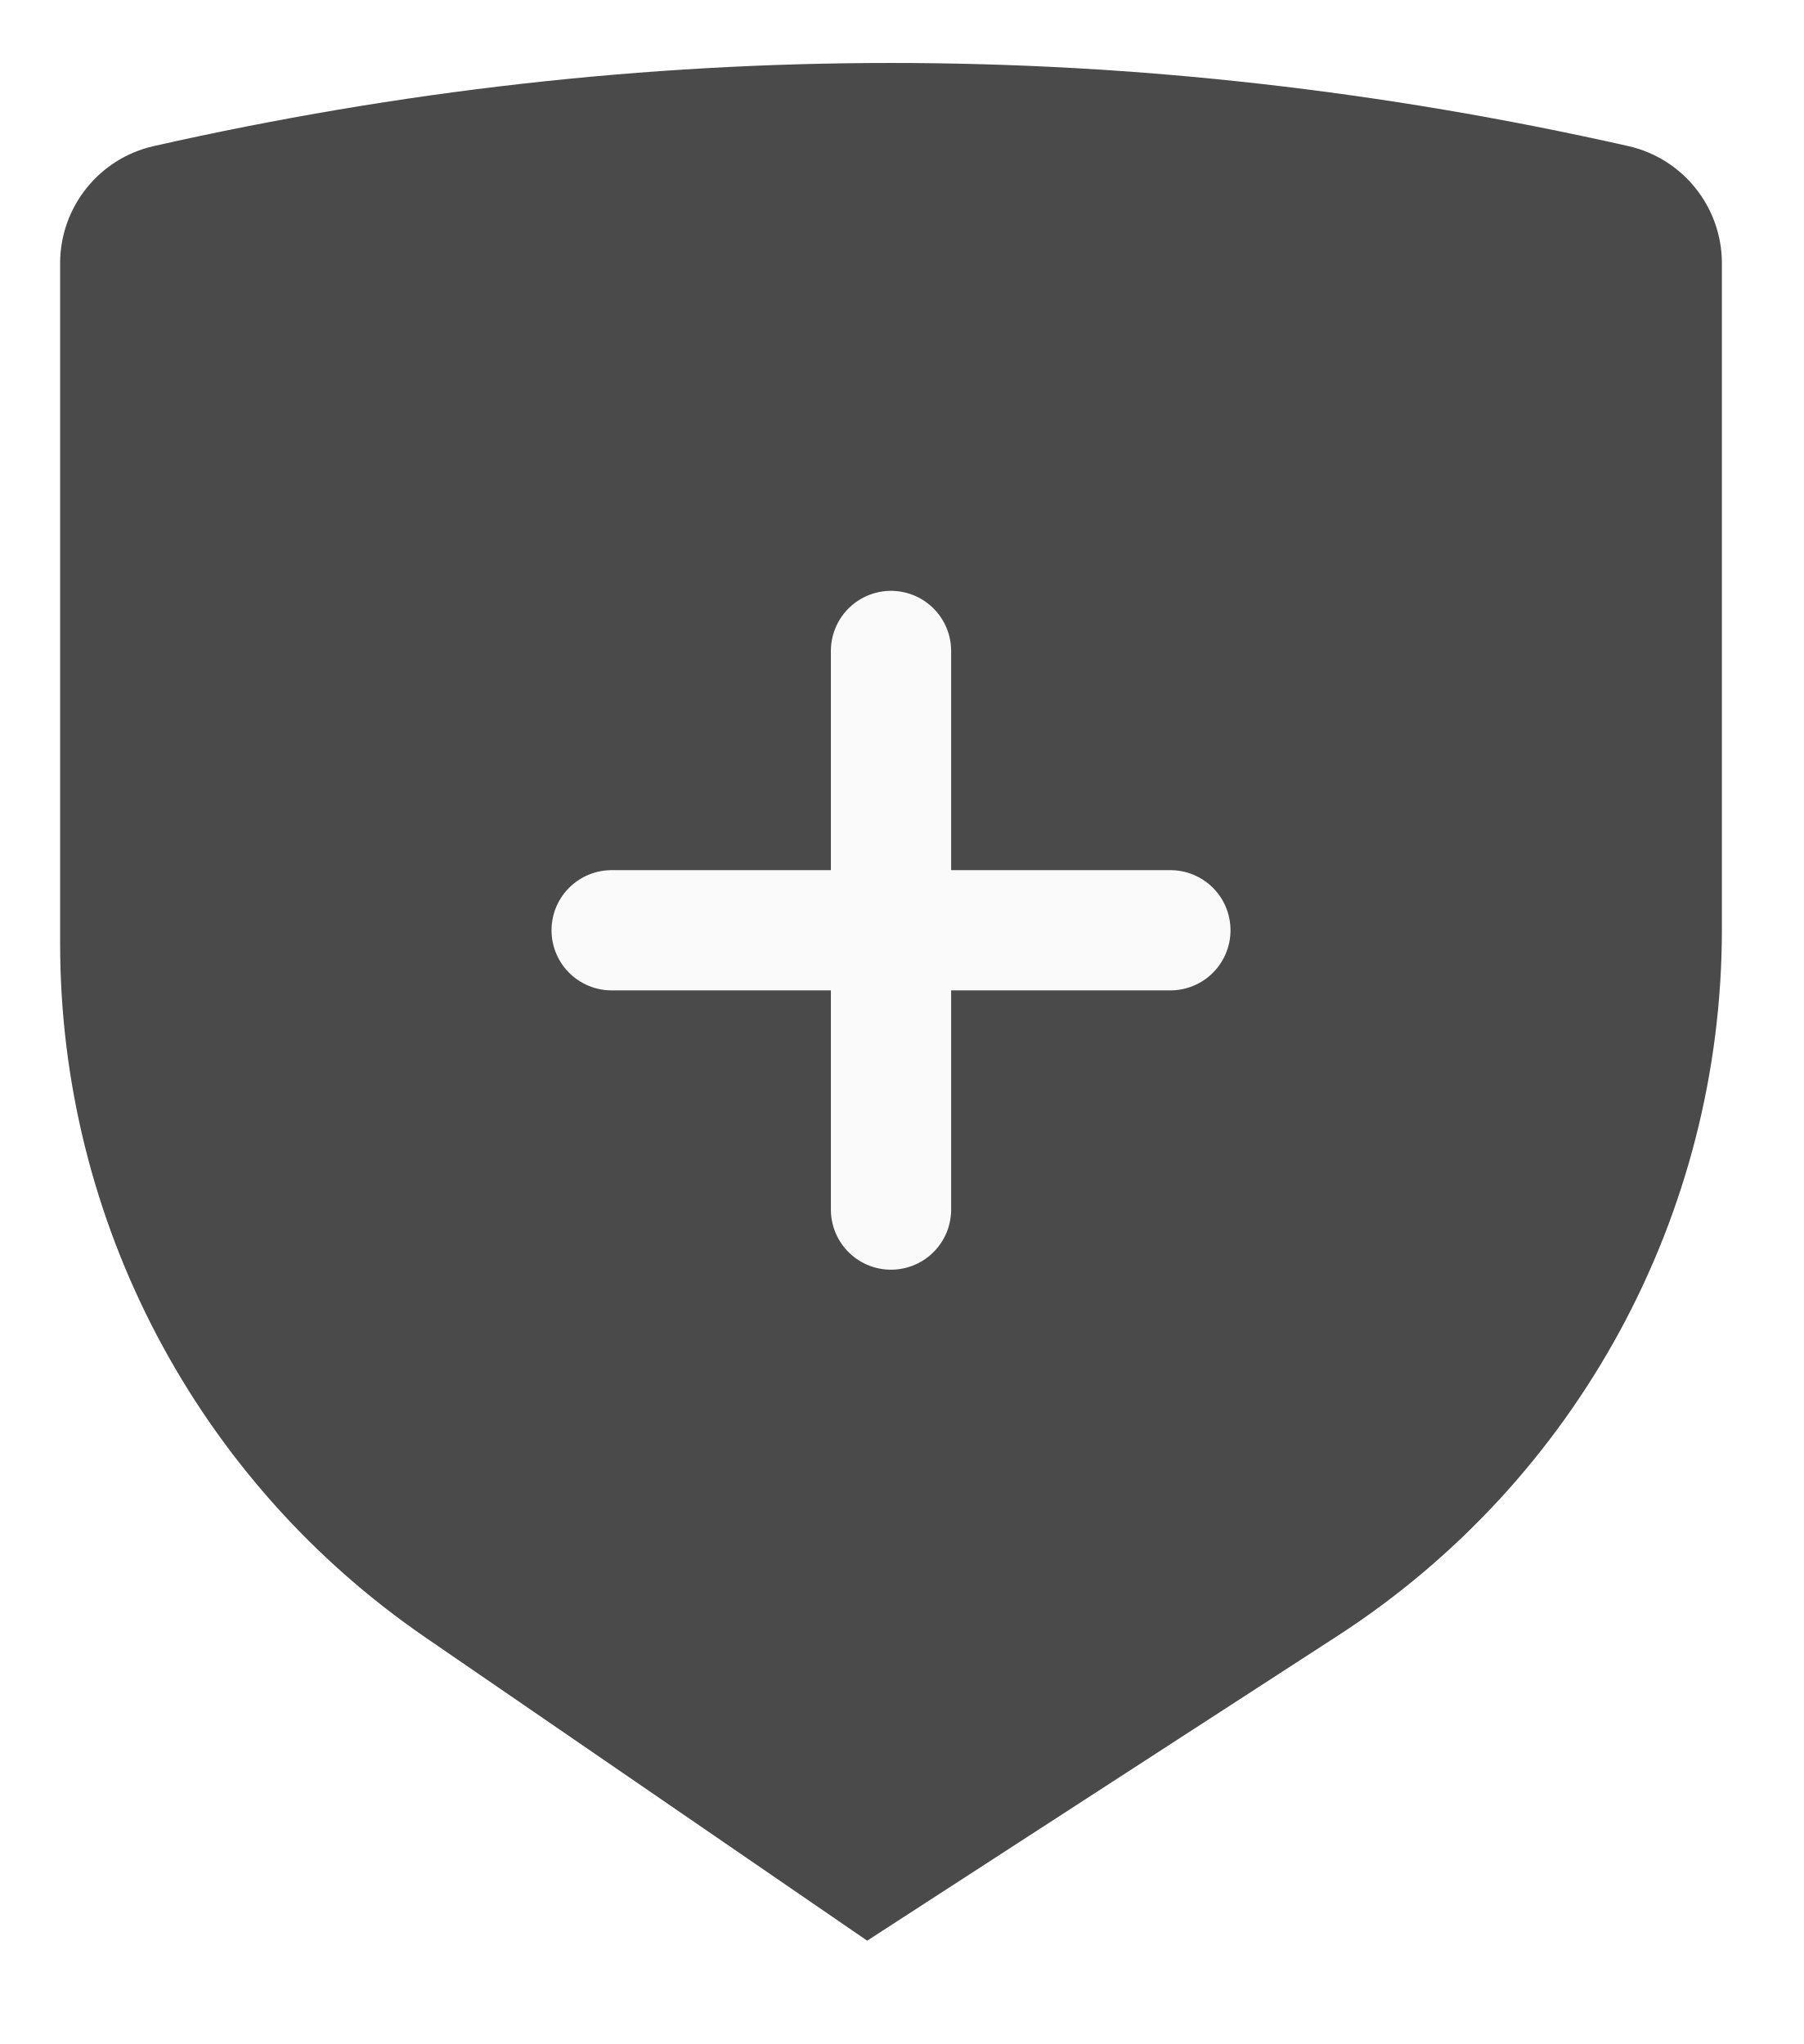
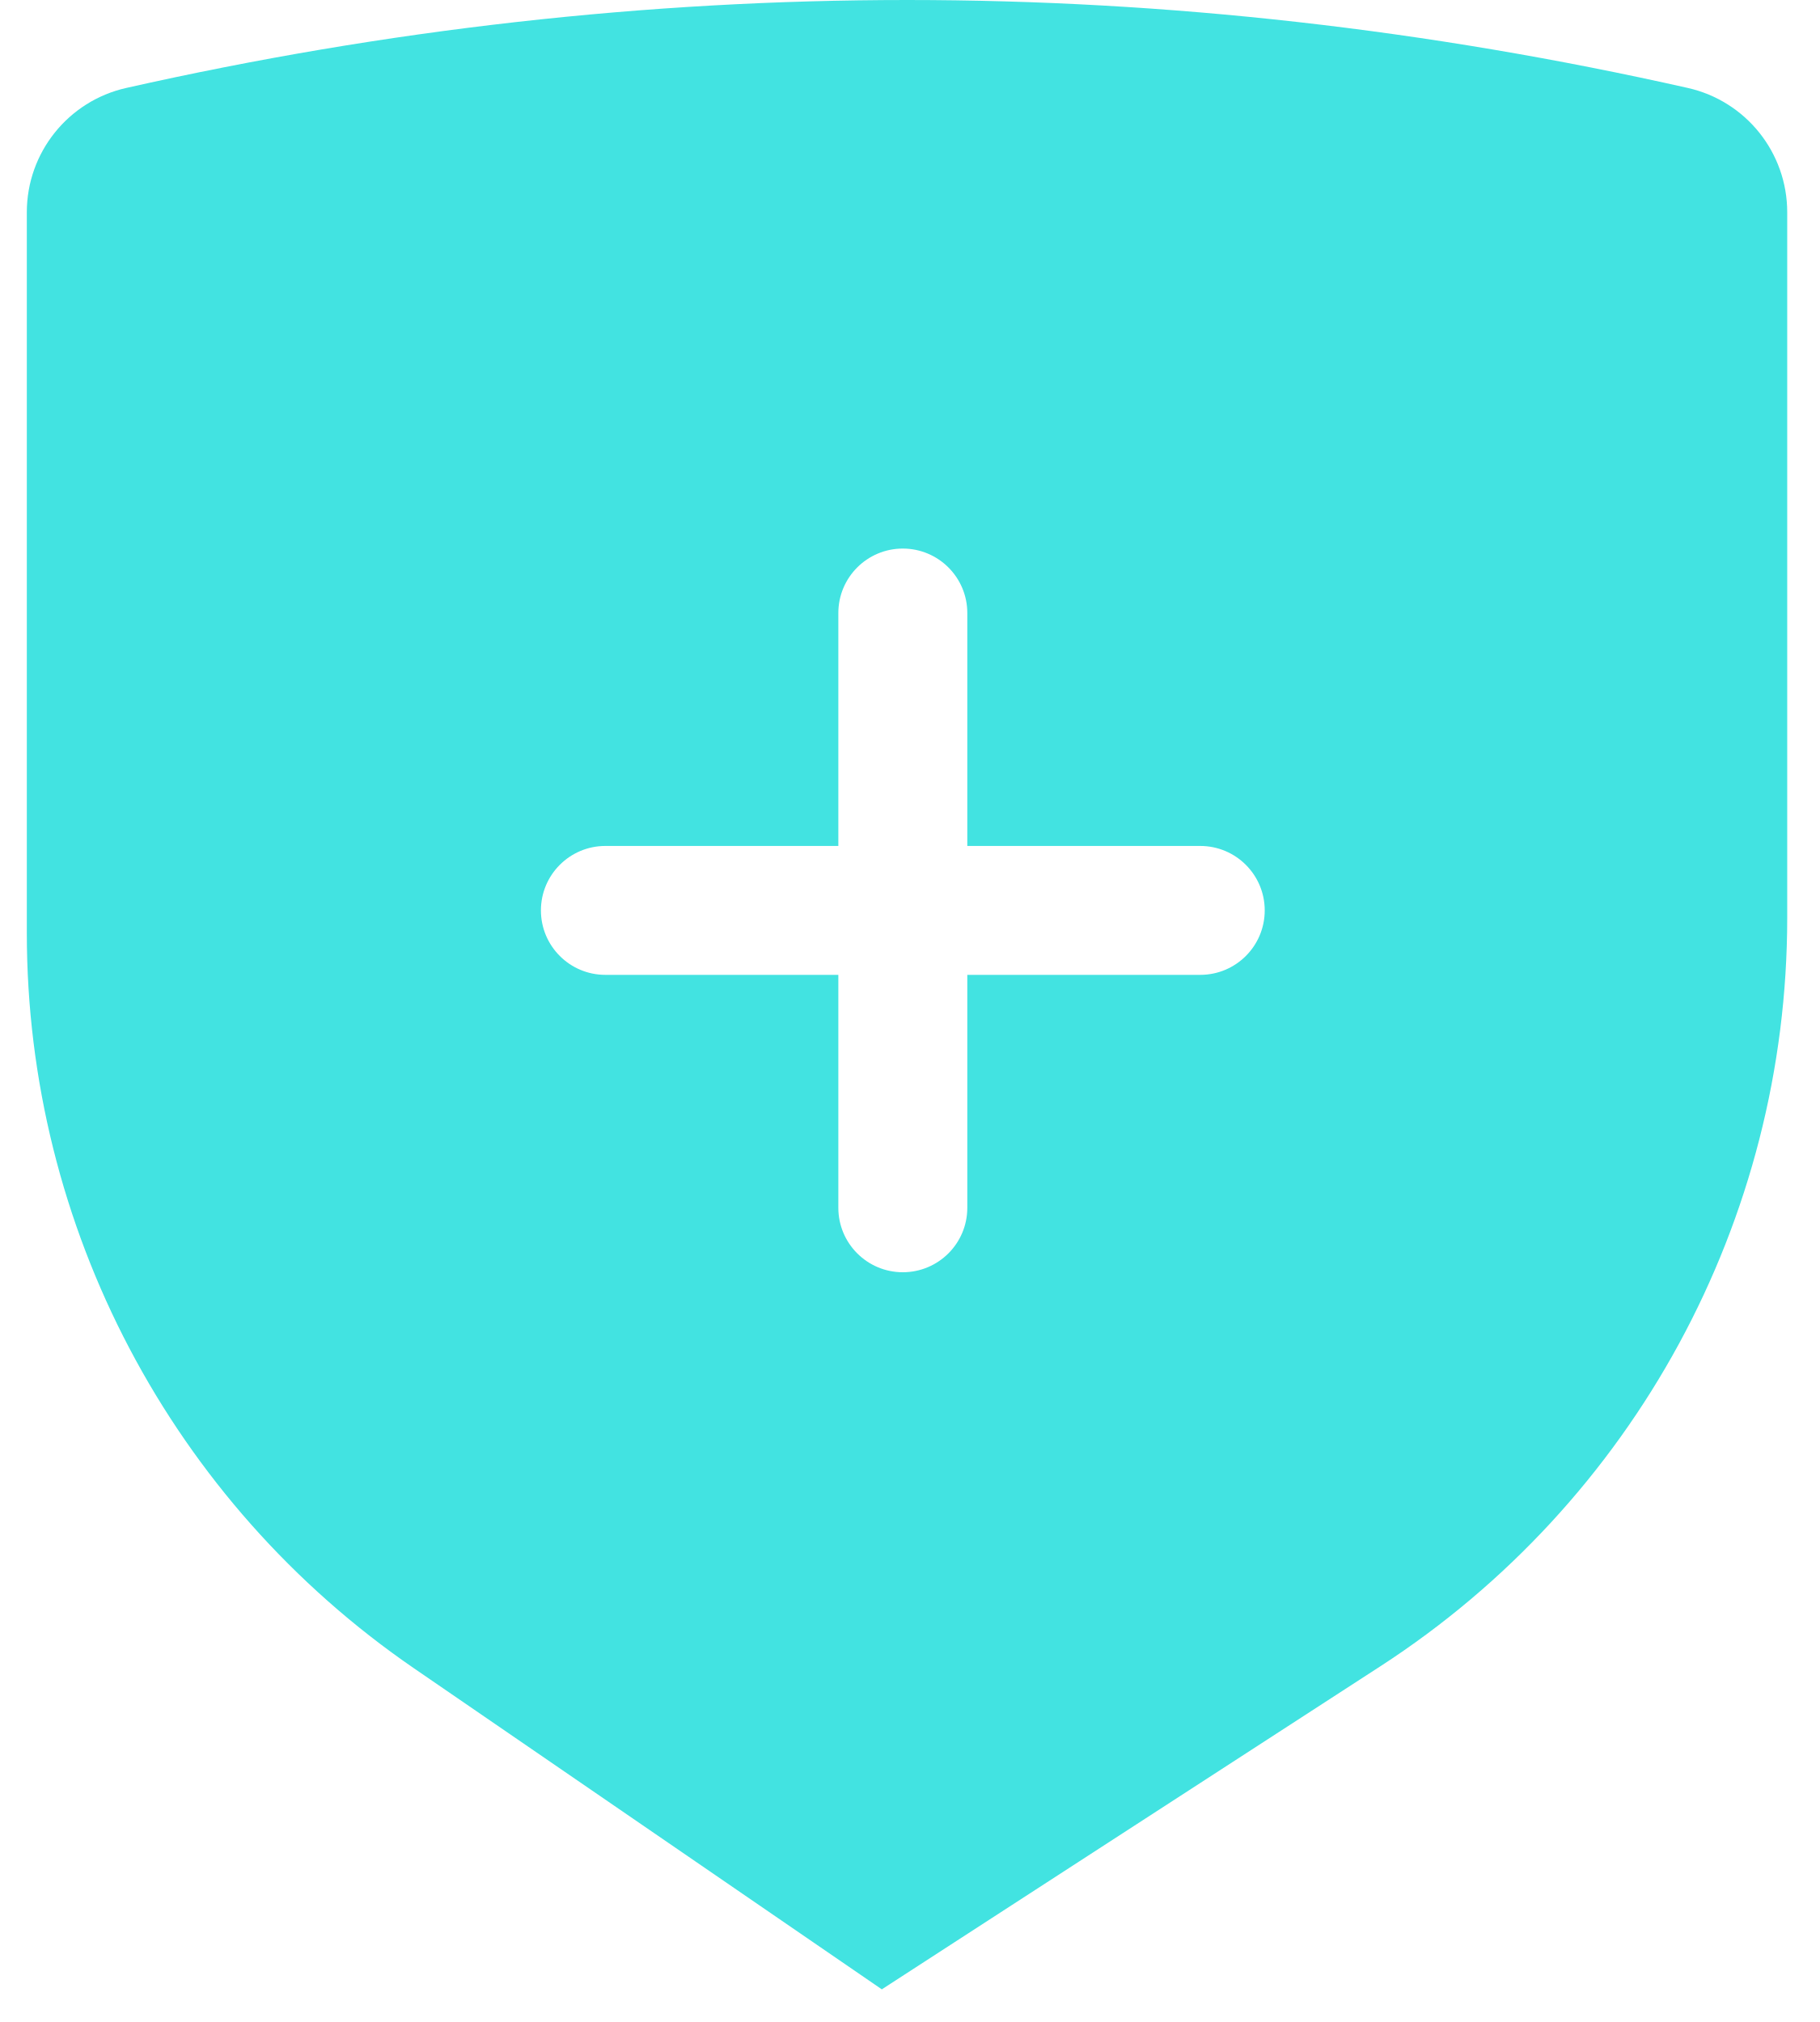
- <svg xmlns="http://www.w3.org/2000/svg" width="15px" height="17px" viewBox="0 0 15 17" version="1.1">
-   <g id="页面-1" stroke="none" stroke-width="1" fill="none" fill-rule="evenodd">
-     <g id="01" transform="translate(-415, -200)">
-       <g id="分组-9" transform="translate(19, 124.5)">
-         <g id="分组-7" transform="translate(376, 57.5)">
-           <g id="分组-11" transform="translate(20.5, 18.52368)">
-             <path d="M0.78,0.691 C2.823,0.23 4.866,-1.49359881e-15 6.909,-1.77635684e-15 C8.952,-1.77635684e-15 10.995,0.23 13.038,0.691 L13.038,0.691 C13.494,0.793 13.818,1.199 13.818,1.666 L13.818,7.206 C13.818,9.579 12.616,11.79 10.625,13.08 L6.711,15.617 L3.039,13.096 C1.137,11.791 1.1707115e-15,9.632 8.8817842e-16,7.325 L-4.10712617e-05,1.666 C-4.10712617e-05,1.199 0.324,0.793 0.78,0.691 Z" id="矩形" fill="#4A4A4A" />
-             <g id="分组-2" transform="translate(3.909007, 4.036376)" stroke="#FAFAFA" stroke-linecap="round">
-               <path d="M0.677,3.177 L5.323,3.177" id="直线-4" />
-               <path d="M0.5,3 L5.146,3" id="直线-4" transform="translate(3, 3) rotate(-90) translate(-3, -3) " />
-             </g>
-           </g>
-         </g>
+ <svg xmlns="http://www.w3.org/2000/svg" width="36px" height="40px" viewBox="0 0 36 40" version="1.1">
+   <g id="dark_3" stroke="none" stroke-width="1" fill="none" fill-rule="evenodd">
+     <g id="01-copy" transform="translate(-820, -542)" fill="#42E3E1">
+       <g id="分组-9" transform="translate(820.5305, 542)">
+         <path d="M16.052,16.735 L11.444,16.735 C10.74,16.735 10.169,17.306 10.169,18.01 C10.169,18.714 10.74,19.285 11.444,19.285 L16.052,19.285 L16.052,23.893 C16.052,24.597 16.623,25.168 17.327,25.168 C18.032,25.168 18.603,24.597 18.603,23.893 L18.603,19.285 L23.21,19.285 C23.915,19.285 24.486,18.714 24.486,18.01 C24.486,17.306 23.915,16.735 23.21,16.735 L18.603,16.735 L18.603,12.127 C18.603,11.423 18.032,10.852 17.327,10.852 C16.623,10.852 16.052,11.423 16.052,12.127 L16.052,16.735 Z M1.966,1.74 C7.114,0.58 12.262,3.11574996e-13 17.411,3.10862447e-13 C22.559,3.10862447e-13 27.707,0.58 32.855,1.74 C34.005,1.999 34.821,3.02 34.821,4.199 L34.821,18.159 C34.821,24.138 31.793,29.71 26.775,32.962 L16.912,39.354 L7.658,33.003 C2.865,29.713 -3.48151534e-14,24.273 -3.55271368e-14,18.459 L1.05339062e-05,4.199 C1.05339062e-05,3.02 0.817,1.999 1.966,1.74 Z" id="合并形状" />
      </g>
    </g>
  </g>
</svg>
